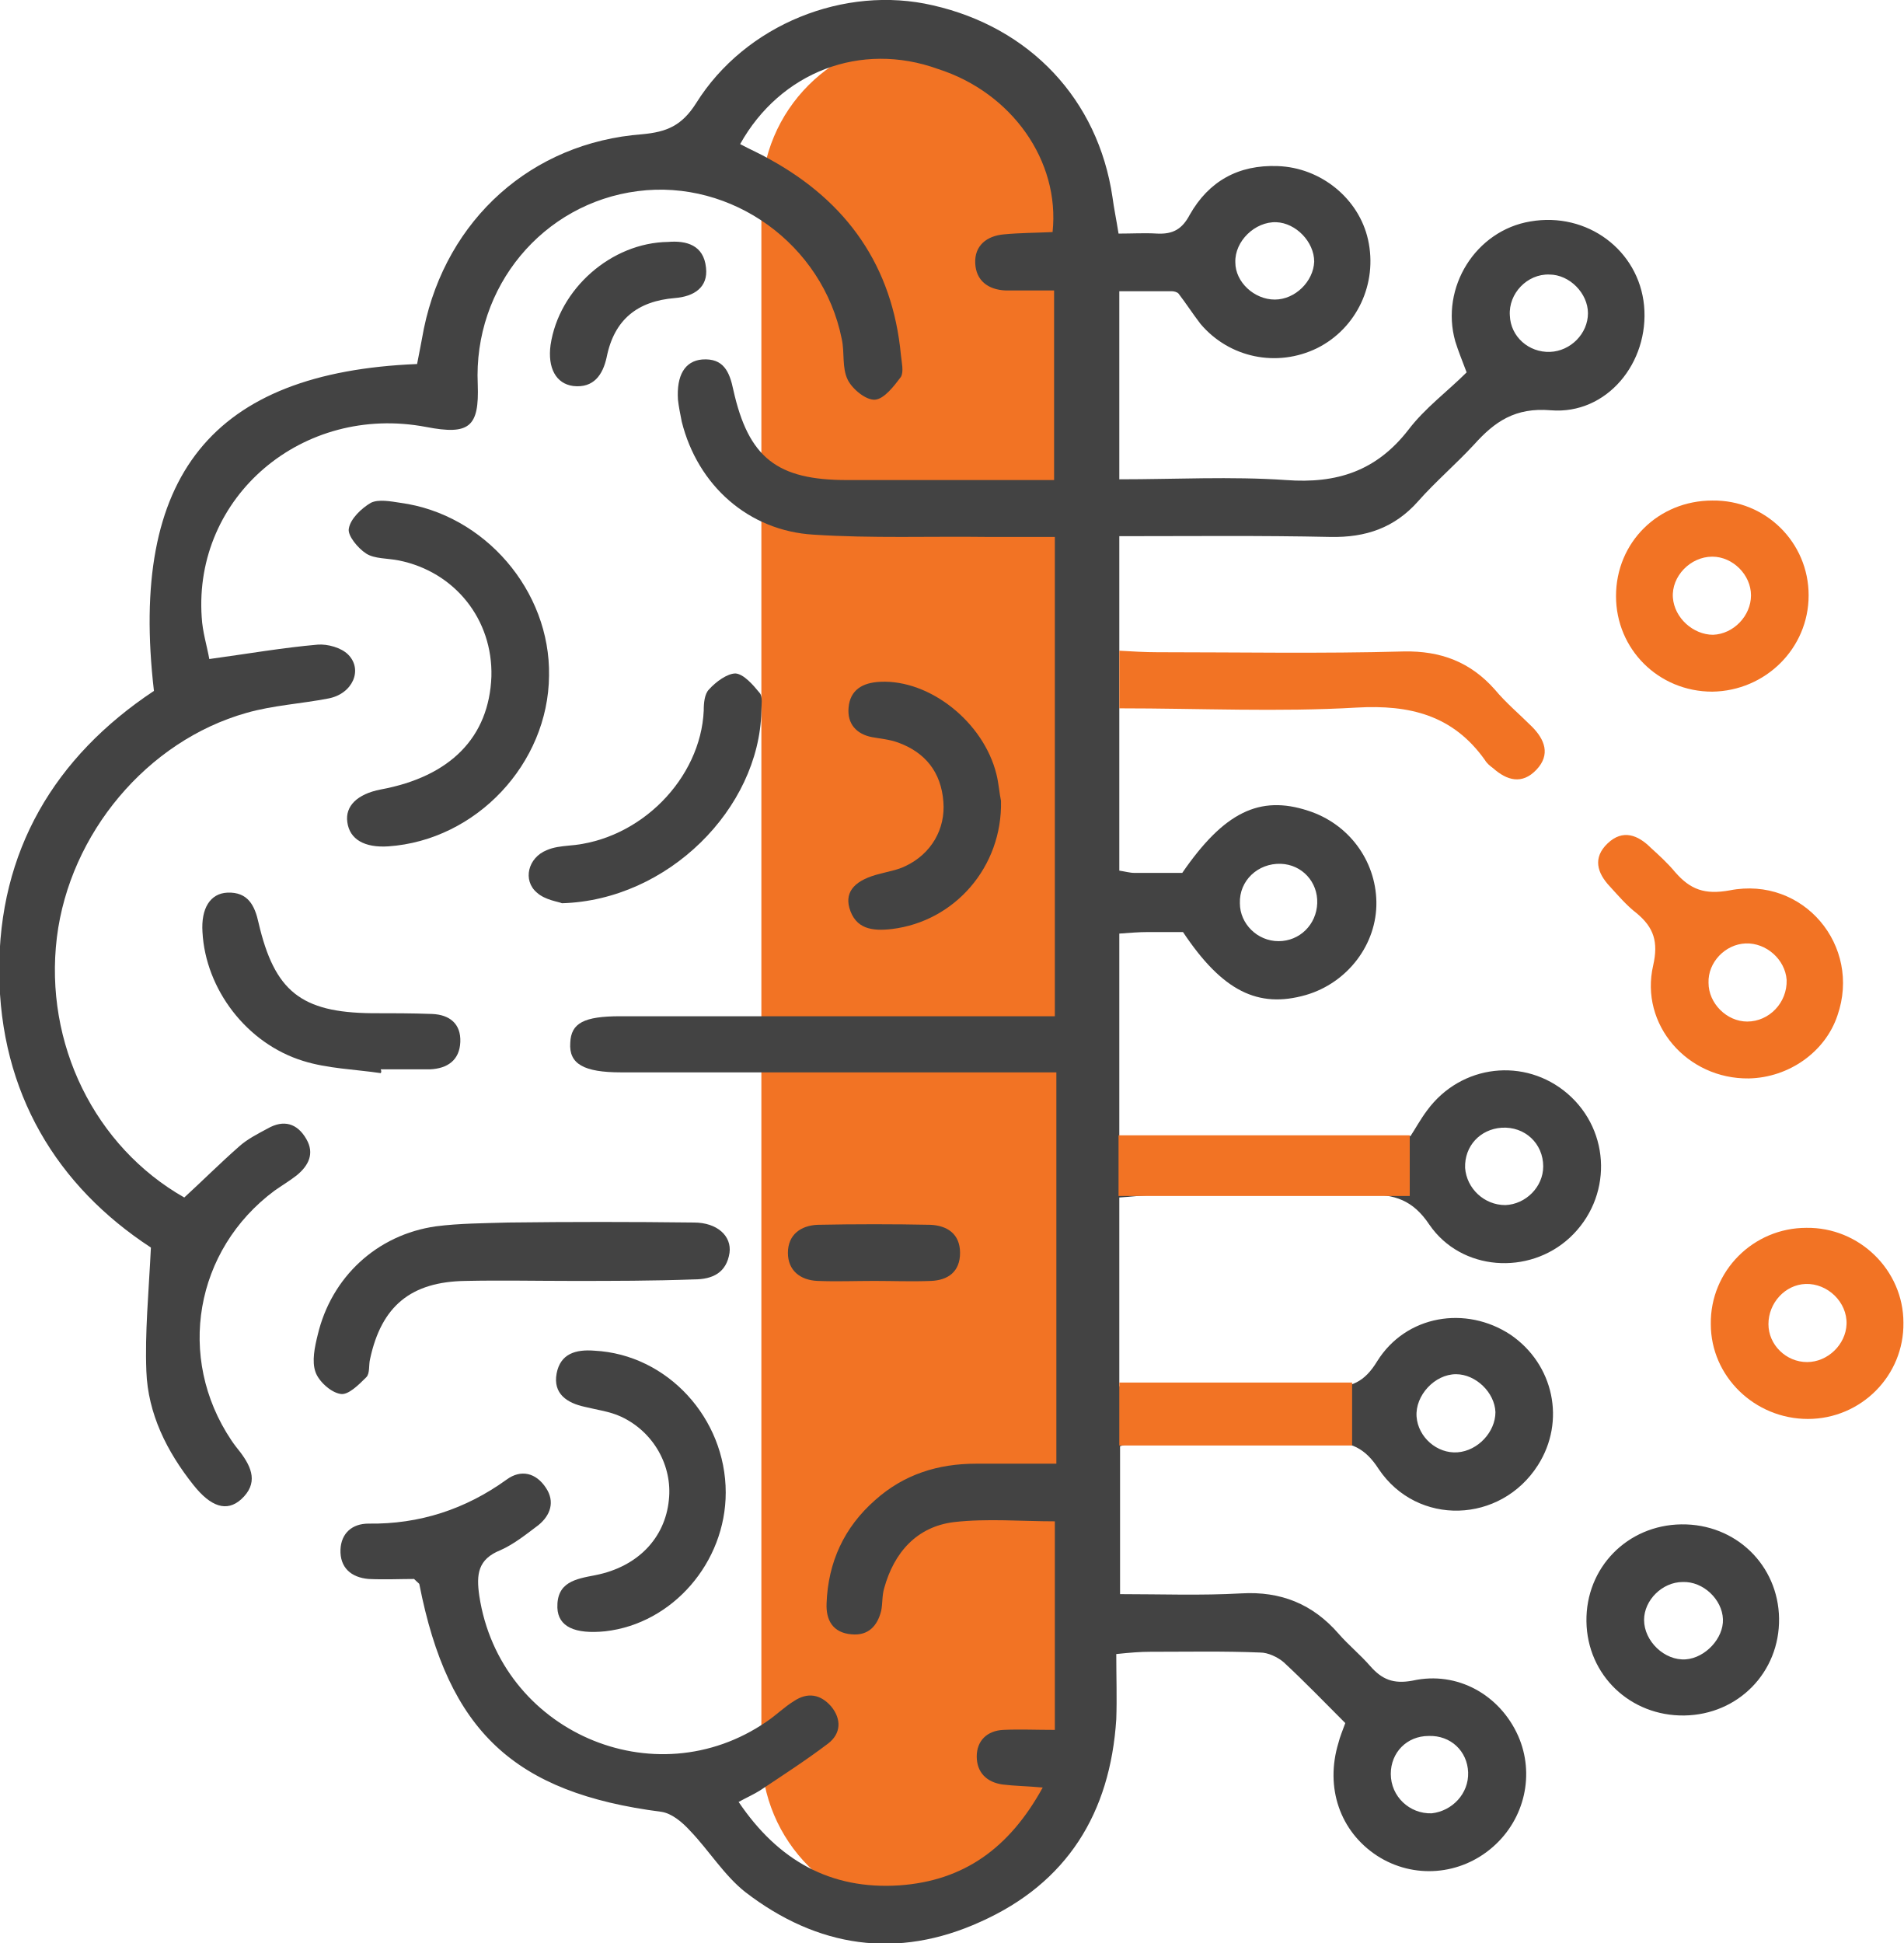
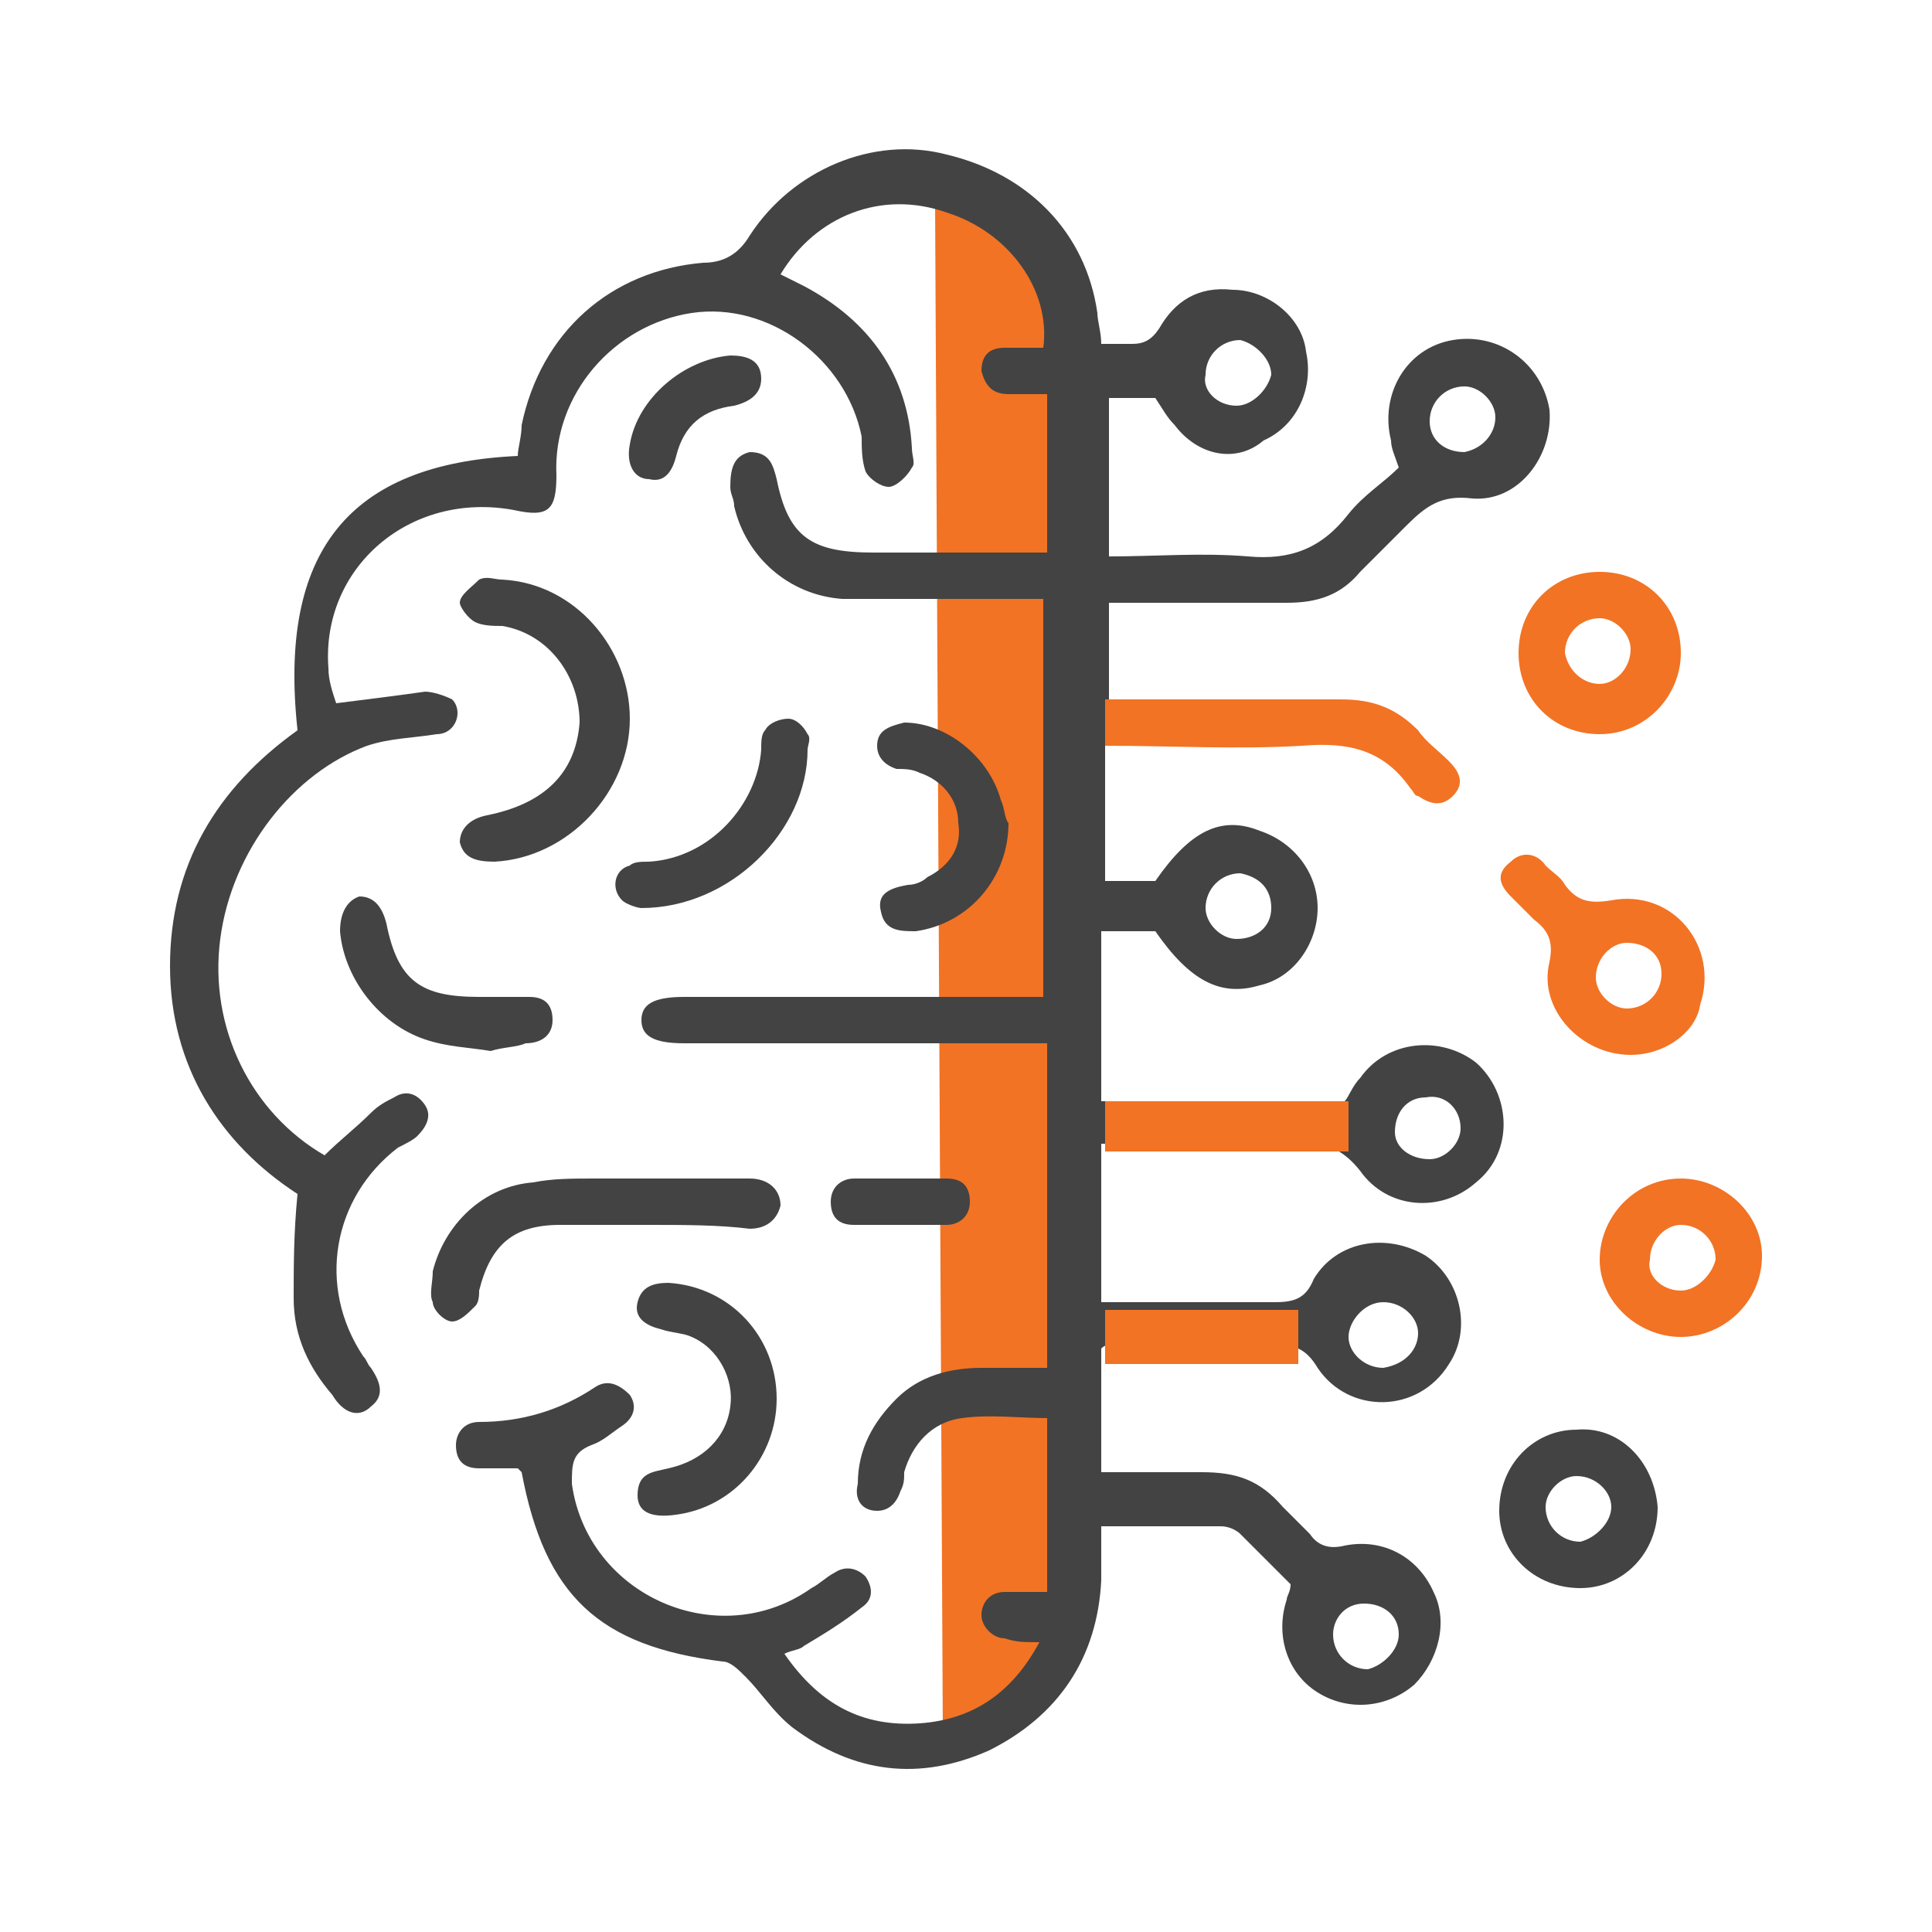
- <svg xmlns="http://www.w3.org/2000/svg" version="1.1" id="Layer_1" x="0px" y="0px" viewBox="0 0 251 256.2" style="enable-background:new 0 0 251 256.2;" xml:space="preserve">
+ <svg xmlns="http://www.w3.org/2000/svg" version="1.1" id="Layer_2" x="0px" y="0px" viewBox="0 0 50 50" style="enable-background:new 0 0 50 50;" xml:space="preserve">
  <style type="text/css">
	.st0{fill:#F27324;}
	.st1{fill:#434343;}
</style>
-   <path class="st0" d="M121.7,252.3L121.7,252.3c-11.8,0-21.3-9.5-21.3-21.3V26.3c0-11.8,9.5-21.3,21.3-21.3h0  c11.8,0,21.3,9.5,21.3,21.3V231C143,242.7,133.4,252.3,121.7,252.3z" />
  <g>
-     <path class="st1" d="M147.6,93.6c0,7.3,0,14.1,0,21.2c0.7,0.1,1.4,0.3,2,0.3c2.2,0,4.3,0,6.3,0c5.5-8,10.2-10.3,16.6-8.2   c5.3,1.7,8.9,6.5,9,12c0.1,5.6-3.8,10.7-9.3,12.3c-6.3,1.8-11-0.5-16.2-8.3c-1.4,0-3.1,0-4.7,0c-1.1,0-2.3,0.1-3.7,0.2   c0,8.9,0,17.7,0,26.7c12.8,0,25.4,0,38.4,0c0.6-0.9,1.3-2.2,2.2-3.4c4.5-6.1,12.9-7,18.5-2.2c5.8,5,5.9,13.8,0.3,19   c-5.4,5-14.3,4.4-18.5-1.7c-2.2-3.3-4.6-4-8.1-4c-9.5,0.1-19,0-28.5,0.1c-1.3,0-2.6,0.2-4.3,0.3c0,8.2,0,16.3,0,24.9   c5,0,9.8,0,14.6,0c4.3,0,8.7-0.1,13,0.1c2.9,0.1,4.7-0.6,6.4-3.4c3.8-6.1,11.7-7.4,17.6-3.5c5.7,3.9,7.3,11.4,3.6,17.2   c-4.9,7.7-15.9,8.1-21,0.5c-1.8-2.8-3.7-3.6-6.8-3.6c-8.7,0.2-17.3,0.1-26,0.2c-0.3,0-0.6,0.2-1.3,0.4c0,6.2,0,12.6,0,19.5   c5.4,0,10.7,0.2,16-0.1c5.2-0.3,9.4,1.4,12.8,5.3c1.3,1.5,2.9,2.8,4.2,4.3c1.5,1.7,3,2.4,5.6,1.9c5.9-1.3,11.5,1.9,13.9,7.3   c2.2,5,0.9,10.9-3.3,14.6c-4.3,3.8-10.5,4.3-15.3,1.2c-4.9-3.2-6.9-9-5.1-14.9c0.2-0.8,0.5-1.5,0.9-2.6c-2.7-2.7-5.3-5.4-8.1-8   c-0.8-0.7-2.1-1.3-3.1-1.3c-4.8-0.2-9.7-0.1-14.5-0.1c-1.3,0-2.6,0.1-4.5,0.3c0,3,0.1,5.8,0,8.6c-0.8,12.4-6.5,21.6-17.9,26.7   c-11,5-21.5,3.4-31-3.9c-2.8-2.2-4.8-5.5-7.3-8.1c-1-1.1-2.4-2.3-3.8-2.5c-19.4-2.5-28.1-10.6-31.9-30c0-0.1-0.2-0.2-0.7-0.7   c-1.8,0-3.9,0.1-6,0c-2.3-0.2-3.8-1.5-3.7-3.9c0.1-2.1,1.5-3.4,3.7-3.4c6.7,0.1,12.8-1.9,18.2-5.8c1.9-1.4,3.9-0.9,5.2,1.1   c1.2,1.8,0.6,3.6-1,4.9c-1.6,1.2-3.2,2.5-5,3.3c-3,1.2-3.2,3.2-2.8,6c2.7,17.9,23.1,26.8,37.9,16.6c1.2-0.8,2.3-1.9,3.6-2.7   c1.8-1.2,3.5-0.9,4.9,0.7c1.4,1.7,1.3,3.6-0.4,4.9c-2.9,2.2-6,4.2-9,6.2c-0.8,0.5-1.7,0.9-2.8,1.5c5.2,7.7,12.1,11.6,21.2,11   c8.5-0.6,14.5-4.9,18.9-12.9c-2.2-0.2-3.7-0.2-5.3-0.4c-2.1-0.3-3.4-1.6-3.4-3.7c0-2.1,1.4-3.4,3.5-3.5c2.1-0.1,4.3,0,6.8,0   c0-9.3,0-18.2,0-27.5c-4.4,0-8.9-0.4-13.3,0.1c-4.9,0.6-7.9,4-9.2,8.7c-0.3,1-0.2,2-0.4,3c-0.5,2-1.7,3.3-3.9,3.1   c-2.5-0.2-3.4-1.9-3.3-4.1c0.2-5.4,2.3-10,6.4-13.6c3.8-3.4,8.3-4.8,13.3-4.8c3.5,0,6.9,0,10.6,0c0-17.4,0-34.1,0-51.6   c-1.9,0-3.6,0-5.4,0c-17.3,0-34.7,0-52,0c-4.9,0-6.9-1.1-6.7-3.9c0.1-2.6,1.8-3.5,6.6-3.5c17.2,0,34.3,0,51.5,0c1.8,0,3.6,0,5.8,0   c0-21.1,0-41.8,0-63.2c-2.9,0-5.9,0-8.8,0c-7.7-0.1-15.3,0.2-23-0.3c-8.6-0.5-15.3-6.5-17.4-14.9c-0.2-1-0.4-2-0.5-2.9   c-0.2-3.2,0.9-5.1,3.2-5.3c2.8-0.2,3.6,1.6,4.1,4c2,9,5.8,11.9,15,11.9c9,0,18,0,27.3,0c0-8.3,0-16.4,0-25c-2.1,0-4.3,0-6.4,0   c-2.3-0.1-3.9-1.3-4-3.6c-0.1-2.3,1.5-3.6,3.8-3.8c2.1-0.2,4.3-0.2,6.4-0.3c1-9.4-5.4-18.4-15.1-21.5C113.5,5.4,102.9,9.5,97.6,19   c1.3,0.7,2.7,1.3,3.9,2c10.2,5.6,16.2,14.1,17.3,25.8c0.1,1,0.4,2.2,0,2.9c-0.9,1.2-2.2,2.9-3.4,3c-1.2,0.1-3-1.4-3.6-2.6   c-0.8-1.6-0.4-3.6-0.8-5.4c-2.5-12.5-14.5-21.1-26.9-19.5C71.6,26.8,62.4,37.8,63,50.7c0.2,5.6-1.1,6.7-6.8,5.6   c-16.3-3.1-30.7,9.2-29.6,25.1c0.1,1.9,0.7,3.8,1,5.5c5.1-0.7,9.7-1.5,14.3-1.9c1.3-0.1,3.1,0.4,4,1.3c2,2,0.6,5.2-2.6,5.8   c-3.6,0.7-7.3,0.9-10.8,1.9c-13.1,3.7-23.3,15.9-25,29.6c-1.7,14,5,27.6,16.8,34.3c2.4-2.2,4.7-4.5,7.2-6.7c1.1-1,2.5-1.7,3.8-2.4   c2.1-1.2,3.9-0.7,5.1,1.4c1.1,1.9,0.3,3.5-1.3,4.8c-0.9,0.7-1.9,1.3-2.9,2c-10.5,7.8-13,22-5.7,32.9c0.4,0.6,0.8,1.1,1.2,1.6   c1.5,2,2.4,4.1,0.1,6.2c-1.9,1.7-4,1-6.3-1.9c-3.5-4.4-6-9.4-6.2-15c-0.2-5.1,0.3-10.2,0.6-16.3c-12.4-8.1-19.9-20.4-20-36.3   c-0.1-16,7.3-28.4,20.4-37.1C17,62.7,28,49.1,55,48c0.3-1.5,0.6-3.1,0.9-4.7c3-14.4,14.2-24.5,28.8-25.6c3.2-0.3,5.2-1.1,7.1-4.1   C98.3,3.2,111.4-2,123,0.7c12.8,2.9,21.8,12.4,23.7,25.3c0.2,1.5,0.5,2.9,0.8,4.8c1.8,0,3.5-0.1,5.1,0c2.1,0.1,3.3-0.6,4.3-2.5   c2.5-4.4,6.4-6.6,11.6-6.4c5.7,0.2,10.7,4.3,11.9,9.7c1.3,5.8-1.5,11.7-6.7,14.3c-5.3,2.6-11.6,1.3-15.4-3.2c-1-1.3-1.9-2.7-2.9-4   c-0.2-0.2-0.6-0.3-0.9-0.3c-2.2,0-4.3,0-6.9,0c0,8.2,0,16.2,0,24.8c7.4,0,14.7-0.4,22,0.1c6.7,0.5,11.9-1.2,16.1-6.6   c2.2-2.9,5.2-5.1,7.7-7.6c-0.6-1.6-1.1-2.8-1.5-4.1c-2-7.1,2.7-14.6,9.9-15.8c7.5-1.3,14.3,3.8,15,11.1c0.7,7.5-4.9,14.4-12.3,13.8   c-4.7-0.4-7.4,1.5-10.1,4.5c-2.4,2.6-5.1,4.9-7.4,7.5c-3.1,3.5-6.9,4.8-11.6,4.7c-9.1-0.2-18.3-0.1-27.8-0.1c0,5.3,0,10.2,0,15.4   L147.6,93.6z M168.1,39.5c2.7,0,5.1-2.4,5.2-5c0-2.6-2.4-5.1-5-5.2c-2.8-0.1-5.5,2.5-5.4,5.3C162.9,37.2,165.4,39.5,168.1,39.5z    M197.2,186.2c-0.1-2.6-2.6-5-5.2-5c-2.8,0-5.4,2.8-5.2,5.6c0.2,2.7,2.7,4.9,5.4,4.7C194.9,191.3,197.2,188.8,197.2,186.2z    M193.6,233.7c-0.1-2.8-2.3-4.9-5.2-4.8c-2.9,0-5,2.2-5,5c0,3,2.5,5.3,5.4,5.2C191.5,238.8,193.7,236.5,193.6,233.7z M173.7,119.1   c0.1-2.8-2-5.1-4.8-5.2c-3-0.1-5.5,2.2-5.4,5.2c0,2.7,2.3,5,5.1,5C171.4,124.1,173.6,121.9,173.7,119.1z M209.4,41.3   c0-2.6-2.4-5.1-5.1-5.1c-2.9-0.1-5.4,2.5-5.2,5.4c0.1,2.8,2.5,4.9,5.3,4.8C207.1,46.3,209.4,44,209.4,41.3z M198.5,158.9   c2.7-0.1,5-2.4,5-5.1c0-3-2.4-5.3-5.5-5.1c-2.8,0.2-4.9,2.4-4.8,5.3C193.4,156.7,195.7,158.9,198.5,158.9z" />
-     <path class="st0" d="M230.6,142.2c-8.1,0.1-14.4-7.1-12.6-14.9c0.7-3.1,0.1-5-2.2-6.9c-1.3-1-2.4-2.3-3.5-3.5   c-1.7-1.8-2.3-3.8-0.3-5.7c2-1.9,4-1.1,5.7,0.6c1.1,1,2.2,2,3.2,3.2c2,2.3,3.9,3,7.2,2.4c9.7-1.9,17.4,7.3,14.2,16.5   C240.7,138.7,235.9,142.1,230.6,142.2z M230.2,124.4c-2.7,0.1-5,2.5-4.9,5.2c0,2.7,2.4,5.1,5.1,5.1c2.9,0,5.3-2.5,5.2-5.5   C235.4,126.5,232.9,124.3,230.2,124.4z" />
-     <path class="st1" d="M72.4,89.1c-0.1,11.6-9.6,21.7-21.2,22.5c-3.1,0.2-5.1-0.9-5.4-3.2c-0.3-2.1,1.3-3.7,4.4-4.3   c9.2-1.7,14.3-6.9,14.6-14.9C65,81.7,60,75.4,52.6,73.9c-1.5-0.3-3.2-0.2-4.3-0.9c-1.1-0.7-2.5-2.4-2.3-3.3   c0.2-1.3,1.7-2.7,2.9-3.4c1-0.5,2.6-0.2,3.9,0C63.9,67.8,72.6,77.9,72.4,89.1z" />
-     <path class="st1" d="M75.4,168.9c-4.7,0-9.3-0.1-14,0c-7.2,0.1-11.1,3.3-12.6,10.3c-0.2,0.8,0,1.9-0.5,2.4c-1,1-2.4,2.4-3.4,2.2   c-1.3-0.2-2.9-1.7-3.3-2.9c-0.5-1.4-0.1-3.3,0.3-4.9c1.8-7.6,7.8-13.2,15.6-14.3c3.1-0.4,6.3-0.4,9.5-0.5c8.2-0.1,16.3-0.1,24.5,0   c3.1,0,5,1.8,4.7,4c-0.4,2.6-2.2,3.5-4.7,3.5C86.1,168.9,80.8,168.9,75.4,168.9C75.4,168.9,75.4,168.9,75.4,168.9z" />
-     <path class="st0" d="M238.4,187.1c-7,0-12.8-5.6-12.8-12.5c-0.1-7,5.6-12.7,12.6-12.7c7-0.1,12.8,5.6,12.8,12.5   C251.1,181.4,245.4,187.1,238.4,187.1z M238.3,179.6c2.7,0,5.1-2.3,5.2-5c0.1-2.9-2.5-5.4-5.4-5.3c-2.7,0.1-4.9,2.5-4.9,5.3   C233.2,177.3,235.5,179.6,238.3,179.6z" />
-     <path class="st0" d="M238.5,78.5c0,7-5.7,12.6-12.7,12.7c-7.1,0-12.7-5.6-12.7-12.6c0-7.1,5.6-12.6,12.7-12.6   C232.8,65.9,238.5,71.5,238.5,78.5z M225.9,83.7c2.7-0.1,5-2.5,5-5.2c0-2.7-2.4-5.1-5.1-5.1c-2.9,0-5.4,2.6-5.2,5.4   C220.8,81.5,223.3,83.7,225.9,83.7z" />
-     <path class="st1" d="M234.6,213.4c0.1,7.1-5.4,12.7-12.5,12.8c-7.1,0.1-12.8-5.3-12.9-12.4c-0.1-7.1,5.4-12.7,12.5-12.8   C228.9,200.9,234.5,206.4,234.6,213.4z M227.2,213.5c-0.1-2.6-2.6-5-5.3-4.9c-2.7,0-5.1,2.4-5.1,5c0,2.8,2.7,5.4,5.5,5.2   C224.9,218.6,227.3,216,227.2,213.5z" />
-     <path class="st1" d="M95.7,196.8c0,9.2-7,17.3-15.9,18.3c-4,0.4-6.2-0.6-6.3-3.1c-0.1-3.4,2.4-3.8,5-4.3c5.6-1.1,9.2-4.9,9.7-9.9   c0.5-4.5-2-9-6.3-11c-1.5-0.7-3.2-0.9-4.8-1.3c-2.3-0.5-4.2-1.7-3.7-4.4c0.5-2.6,2.5-3.2,5-3C88,178.6,95.7,187,95.7,196.8z" />
-     <path class="st1" d="M132,105.6c0.2,8.7-6.1,15.9-14.4,16.9c-2.6,0.3-4.8,0-5.6-2.8c-0.6-2.2,0.8-3.7,4.1-4.5   c1.1-0.3,2.3-0.5,3.3-1c3.4-1.6,5.3-4.9,5-8.5c-0.3-3.9-2.4-6.5-6-7.8c-1.1-0.4-2.3-0.5-3.4-0.7c-2.1-0.4-3.3-1.8-3.1-3.9   c0.2-2.3,1.8-3.3,4.2-3.4c6.5-0.3,13.6,5.3,15.3,12.2C131.7,103.3,131.8,104.7,132,105.6z" />
-     <path class="st1" d="M74.1,119.1c-0.4-0.2-2.2-0.4-3.3-1.4c-1.9-1.6-1.2-4.6,1.3-5.6c0.9-0.4,1.9-0.5,2.9-0.6   c9.5-0.7,17.4-8.9,17.8-17.8c0-1,0.1-2.2,0.7-2.8c0.9-1,2.4-2.1,3.5-2.1c1.1,0.1,2.3,1.5,3.2,2.6c0.4,0.5,0.2,1.6,0.2,2.4   C100.1,106.6,88.1,118.7,74.1,119.1z" />
-     <path class="st1" d="M50.2,141.5c-3.4-0.5-7-0.6-10.2-1.6c-7.5-2.3-12.9-9.5-13.3-17c-0.2-3.1,1-5.1,3.3-5.2c2.7-0.1,3.6,1.7,4.1,4   c2.1,9,5.6,11.8,14.9,11.9c2.7,0,5.3,0,8,0.1c2.3,0.1,3.8,1.3,3.7,3.7c-0.1,2.4-1.7,3.5-4,3.6c-2.2,0-4.3,0-6.5,0   C50.3,141.2,50.3,141.4,50.2,141.5z" />
-     <path class="st1" d="M88.1,31.9c2.4-0.2,4.7,0.4,5,3.4c0.3,2.6-1.6,3.8-4.1,4c-4.9,0.4-8,2.8-9,7.8c-0.5,2.3-1.7,4.1-4.4,3.8   c-2.3-0.3-3.4-2.4-3-5.4C73.7,38.1,80.6,32,88.1,31.9z" />
-     <path class="st1" d="M115.3,168.9c-2.5,0-5,0.1-7.5,0c-2.3-0.1-3.9-1.4-3.9-3.7c0-2.4,1.7-3.6,3.9-3.7c5-0.1,10-0.1,14.9,0   c2.2,0.1,3.9,1.2,3.9,3.7c0,2.5-1.6,3.6-3.8,3.7C120.2,169,117.7,168.9,115.3,168.9z" />
-     <rect x="147.5" y="149.7" class="st0" width="38.4" height="8" />
-     <rect x="147.6" y="182.3" class="st0" width="30.7" height="8.3" />
+     <polygon class="st0" points="27.6,43.2 24.4,44.8 24.2,5.3 27.6,6.8  " />
+     <g>
+       <path class="st1" d="M28.6,19.3c0,1.2,0,2.3,0,3.5c0.1,0,0.2,0,0.3,0c0.4,0,0.7,0,1,0c0.9-1.3,1.7-1.7,2.7-1.3    c0.9,0.3,1.5,1.1,1.5,2c0,0.9-0.6,1.8-1.5,2c-1,0.3-1.8-0.1-2.7-1.4c-0.2,0-0.5,0-0.8,0c-0.2,0-0.4,0-0.6,0c0,1.5,0,2.9,0,4.4    c2.1,0,4.2,0,6.3,0c0.1-0.1,0.2-0.4,0.4-0.6c0.7-1,2.1-1.1,3-0.4c0.9,0.8,1,2.3,0,3.1c-0.9,0.8-2.3,0.7-3-0.3    c-0.4-0.5-0.8-0.7-1.3-0.7c-1.6,0-3.1,0-4.7,0c-0.2,0-0.4,0-0.7,0c0,1.3,0,2.7,0,4.1c0.8,0,1.6,0,2.4,0c0.7,0,1.4,0,2.1,0    c0.5,0,0.8-0.1,1-0.6c0.6-1,1.9-1.2,2.9-0.6c0.9,0.6,1.2,1.9,0.6,2.8c-0.8,1.3-2.6,1.3-3.4,0.1c-0.3-0.5-0.6-0.6-1.1-0.6    c-1.4,0-2.8,0-4.3,0c0,0-0.1,0-0.2,0.1c0,1,0,2.1,0,3.2c0.9,0,1.8,0,2.6,0c0.9,0,1.5,0.2,2.1,0.9c0.2,0.2,0.5,0.5,0.7,0.7    c0.2,0.3,0.5,0.4,0.9,0.3c1-0.2,1.9,0.3,2.3,1.2c0.4,0.8,0.1,1.8-0.5,2.4c-0.7,0.6-1.7,0.7-2.5,0.2c-0.8-0.5-1.1-1.5-0.8-2.4    c0-0.1,0.1-0.2,0.1-0.4c-0.4-0.4-0.9-0.9-1.3-1.3c-0.1-0.1-0.3-0.2-0.5-0.2c-0.8,0-1.6,0-2.4,0c-0.2,0-0.4,0-0.7,0    c0,0.5,0,0.9,0,1.4c-0.1,2-1.1,3.5-2.9,4.4c-1.8,0.8-3.5,0.6-5.1-0.6c-0.5-0.4-0.8-0.9-1.2-1.3c-0.2-0.2-0.4-0.4-0.6-0.4    c-3.2-0.4-4.6-1.7-5.2-4.9c0,0,0,0-0.1-0.1c-0.3,0-0.6,0-1,0c-0.4,0-0.6-0.2-0.6-0.6c0-0.3,0.2-0.6,0.6-0.6c1.1,0,2.1-0.3,3-0.9    c0.3-0.2,0.6-0.1,0.9,0.2c0.2,0.3,0.1,0.6-0.2,0.8c-0.3,0.2-0.5,0.4-0.8,0.5c-0.5,0.2-0.5,0.5-0.5,1c0.4,2.9,3.8,4.4,6.2,2.7    c0.2-0.1,0.4-0.3,0.6-0.4c0.3-0.2,0.6-0.1,0.8,0.1c0.2,0.3,0.2,0.6-0.1,0.8c-0.5,0.4-1,0.7-1.5,1c-0.1,0.1-0.3,0.1-0.5,0.2    c0.9,1.3,2,1.9,3.5,1.8c1.4-0.1,2.4-0.8,3.1-2.1c-0.4,0-0.6,0-0.9-0.1c-0.3,0-0.6-0.3-0.6-0.6s0.2-0.6,0.6-0.6s0.7,0,1.1,0    c0-1.5,0-3,0-4.5c-0.7,0-1.5-0.1-2.2,0c-0.8,0.1-1.3,0.7-1.5,1.4c0,0.2,0,0.3-0.1,0.5c-0.1,0.3-0.3,0.5-0.6,0.5    c-0.4,0-0.6-0.3-0.5-0.7c0-0.9,0.4-1.6,1-2.2c0.6-0.6,1.4-0.8,2.2-0.8c0.6,0,1.1,0,1.7,0c0-2.8,0-5.6,0-8.4c-0.3,0-0.6,0-0.9,0    c-2.8,0-5.7,0-8.5,0c-0.8,0-1.1-0.2-1.1-0.6c0-0.4,0.3-0.6,1.1-0.6c2.8,0,5.6,0,8.4,0c0.3,0,0.6,0,0.9,0c0-3.5,0-6.8,0-10.3    c-0.5,0-1,0-1.4,0c-1.3,0-2.5,0-3.8,0c-1.4-0.1-2.5-1.1-2.8-2.4c0-0.2-0.1-0.3-0.1-0.5c0-0.5,0.1-0.8,0.5-0.9    c0.5,0,0.6,0.3,0.7,0.7c0.3,1.5,0.9,1.9,2.5,1.9c1.5,0,2.9,0,4.5,0c0-1.4,0-2.7,0-4.1c-0.3,0-0.7,0-1,0c-0.4,0-0.6-0.2-0.7-0.6    c0-0.4,0.2-0.6,0.6-0.6c0.3,0,0.7,0,1,0c0.2-1.5-0.9-3-2.5-3.5c-1.7-0.6-3.4,0.1-4.3,1.6c0.2,0.1,0.4,0.2,0.6,0.3    c1.7,0.9,2.7,2.3,2.8,4.2c0,0.2,0.1,0.4,0,0.5c-0.1,0.2-0.4,0.5-0.6,0.5c-0.2,0-0.5-0.2-0.6-0.4c-0.1-0.3-0.1-0.6-0.1-0.9    c-0.4-2-2.4-3.5-4.4-3.2c-2,0.3-3.6,2.1-3.5,4.2c0,0.9-0.2,1.1-1.1,0.9c-2.7-0.5-5,1.5-4.8,4.1c0,0.3,0.1,0.6,0.2,0.9    c0.8-0.1,1.6-0.2,2.3-0.3c0.2,0,0.5,0.1,0.7,0.2c0.3,0.3,0.1,0.9-0.4,0.9c-0.6,0.1-1.2,0.1-1.8,0.3C7.6,20,6,22,5.7,24.3    c-0.3,2.3,0.8,4.5,2.7,5.6c0.4-0.4,0.8-0.7,1.2-1.1c0.2-0.2,0.4-0.3,0.6-0.4c0.3-0.2,0.6-0.1,0.8,0.2c0.2,0.3,0,0.6-0.2,0.8    c-0.1,0.1-0.3,0.2-0.5,0.3c-1.7,1.3-2.1,3.6-0.9,5.4c0.1,0.1,0.1,0.2,0.2,0.3c0.2,0.3,0.4,0.7,0,1c-0.3,0.3-0.7,0.2-1-0.3    c-0.6-0.7-1-1.5-1-2.5c0-0.8,0-1.7,0.1-2.7c-2-1.3-3.3-3.3-3.3-5.9c0-2.6,1.2-4.6,3.3-6.1c-0.5-4.6,1.3-6.9,5.7-7.1    c0-0.2,0.1-0.5,0.1-0.8c0.5-2.4,2.3-4,4.7-4.2c0.5,0,0.9-0.2,1.2-0.7c1.1-1.7,3.2-2.6,5.1-2.1c2.1,0.5,3.6,2,3.9,4.1    c0,0.2,0.1,0.5,0.1,0.8c0.3,0,0.6,0,0.8,0c0.3,0,0.5-0.1,0.7-0.4c0.4-0.7,1-1.1,1.9-1c0.9,0,1.8,0.7,1.9,1.6    c0.2,0.9-0.2,1.9-1.1,2.3C32,12,31,11.8,30.4,11c-0.2-0.2-0.3-0.4-0.5-0.7c0,0-0.1,0-0.1,0c-0.4,0-0.7,0-1.1,0c0,1.3,0,2.7,0,4.1    c1.2,0,2.4-0.1,3.6,0c1.1,0.1,1.9-0.2,2.6-1.1c0.4-0.5,0.9-0.8,1.3-1.2c-0.1-0.3-0.2-0.5-0.2-0.7c-0.3-1.2,0.4-2.4,1.6-2.6    c1.2-0.2,2.3,0.6,2.5,1.8c0.1,1.2-0.8,2.4-2,2.3c-0.8-0.1-1.2,0.2-1.7,0.7c-0.4,0.4-0.8,0.8-1.2,1.2c-0.5,0.6-1.1,0.8-1.9,0.8    c-1.5,0-3,0-4.6,0c0,0.9,0,1.7,0,2.5L28.6,19.3z M32,10.5c0.4,0,0.8-0.4,0.9-0.8c0-0.4-0.4-0.8-0.8-0.9c-0.5,0-0.9,0.4-0.9,0.9    C31.1,10.1,31.5,10.5,32,10.5z M36.7,34.5c0-0.4-0.4-0.8-0.9-0.8c-0.5,0-0.9,0.5-0.9,0.9c0,0.4,0.4,0.8,0.9,0.8    C36.4,35.3,36.7,34.9,36.7,34.5z M36.2,42.3c0-0.5-0.4-0.8-0.9-0.8c-0.5,0-0.8,0.4-0.8,0.8c0,0.5,0.4,0.9,0.9,0.9    C35.8,43.1,36.2,42.7,36.2,42.3z M32.9,23.5c0-0.5-0.3-0.8-0.8-0.9c-0.5,0-0.9,0.4-0.9,0.9c0,0.4,0.4,0.8,0.8,0.8    C32.5,24.3,32.9,24,32.9,23.5z M38.7,10.8c0-0.4-0.4-0.8-0.8-0.8c-0.5,0-0.9,0.4-0.9,0.9c0,0.5,0.4,0.8,0.9,0.8    C38.4,11.6,38.7,11.2,38.7,10.8z M37,30c0.4,0,0.8-0.4,0.8-0.8c0-0.5-0.4-0.9-0.9-0.8c-0.5,0-0.8,0.4-0.8,0.9    C36.1,29.7,36.5,30,37,30z" />
+       <path class="st0" d="M42.2,27.3c-1.3,0-2.4-1.2-2.1-2.4c0.1-0.5,0-0.8-0.4-1.1c-0.2-0.2-0.4-0.4-0.6-0.6c-0.3-0.3-0.4-0.6,0-0.9    c0.3-0.3,0.7-0.2,0.9,0.1c0.2,0.2,0.4,0.3,0.5,0.5c0.3,0.4,0.6,0.5,1.2,0.4c1.6-0.3,2.8,1.2,2.3,2.7    C43.9,26.7,43.1,27.3,42.2,27.3z M42.1,24.4c-0.4,0-0.8,0.4-0.8,0.9c0,0.4,0.4,0.8,0.8,0.8c0.5,0,0.9-0.4,0.9-0.9    C43,24.7,42.6,24.4,42.1,24.4z" />
+       <path class="st1" d="M16.3,18.6c0,1.9-1.6,3.6-3.5,3.7c-0.5,0-0.8-0.1-0.9-0.5c0-0.3,0.2-0.6,0.7-0.7c1.5-0.3,2.3-1.1,2.4-2.4    c0-1.2-0.8-2.3-2-2.5c-0.2,0-0.5,0-0.7-0.1c-0.2-0.1-0.4-0.4-0.4-0.5c0-0.2,0.3-0.4,0.5-0.6c0.2-0.1,0.4,0,0.6,0    C14.9,15.1,16.3,16.8,16.3,18.6z" />
+       <path class="st1" d="M16.8,31.7c-0.8,0-1.5,0-2.3,0c-1.2,0-1.8,0.5-2.1,1.7c0,0.1,0,0.3-0.1,0.4c-0.2,0.2-0.4,0.4-0.6,0.4    c-0.2,0-0.5-0.3-0.5-0.5c-0.1-0.2,0-0.5,0-0.8c0.3-1.2,1.3-2.2,2.6-2.3c0.5-0.1,1-0.1,1.6-0.1c1.3,0,2.7,0,4,0    c0.5,0,0.8,0.3,0.8,0.7c-0.1,0.4-0.4,0.6-0.8,0.6C18.6,31.7,17.7,31.7,16.8,31.7L16.8,31.7z" />
+       <path class="st0" d="M43.5,34.6c-1.1,0-2.1-0.9-2.1-2c0-1.1,0.9-2.1,2.1-2.1c1.1,0,2.1,0.9,2.1,2C45.6,33.7,44.6,34.6,43.5,34.6z     M43.5,33.4c0.4,0,0.8-0.4,0.9-0.8c0-0.5-0.4-0.9-0.9-0.9c-0.4,0-0.8,0.4-0.8,0.9C42.6,33,43,33.4,43.5,33.4z" />
+       <path class="st0" d="M43.5,16.9c0,1.1-0.9,2.1-2.1,2.1c-1.2,0-2.1-0.9-2.1-2.1c0-1.2,0.9-2.1,2.1-2.1    C42.6,14.8,43.5,15.7,43.5,16.9z M41.4,17.7c0.4,0,0.8-0.4,0.8-0.9c0-0.4-0.4-0.8-0.8-0.8c-0.5,0-0.9,0.4-0.9,0.9    C40.6,17.4,41,17.7,41.4,17.7z" />
+       <path class="st1" d="M42.9,39c0,1.2-0.9,2.1-2,2.1c-1.2,0-2.1-0.9-2.1-2c0-1.2,0.9-2.1,2-2.1C41.9,36.9,42.8,37.8,42.9,39z     M41.7,39c0-0.4-0.4-0.8-0.9-0.8c-0.4,0-0.8,0.4-0.8,0.8c0,0.5,0.4,0.9,0.9,0.9C41.3,39.8,41.7,39.4,41.7,39z" />
+       <path class="st1" d="M20.1,36.2c0,1.5-1.1,2.8-2.6,3c-0.7,0.1-1-0.1-1-0.5c0-0.6,0.4-0.6,0.8-0.7c0.9-0.2,1.5-0.8,1.6-1.6    c0.1-0.7-0.3-1.5-1-1.8c-0.2-0.1-0.5-0.1-0.8-0.2c-0.4-0.1-0.7-0.3-0.6-0.7c0.1-0.4,0.4-0.5,0.8-0.5    C18.9,33.3,20.1,34.6,20.1,36.2z" />
+       <path class="st1" d="M26.1,21.3c0,1.4-1,2.6-2.4,2.8c-0.4,0-0.8,0-0.9-0.5c-0.1-0.4,0.1-0.6,0.7-0.7c0.2,0,0.4-0.1,0.5-0.2    c0.6-0.3,0.9-0.8,0.8-1.4c0-0.6-0.4-1.1-1-1.3c-0.2-0.1-0.4-0.1-0.6-0.1c-0.3-0.1-0.5-0.3-0.5-0.6c0-0.4,0.3-0.5,0.7-0.6    c1.1,0,2.2,0.9,2.5,2C26,20.9,26,21.2,26.1,21.3z" />
+       <path class="st1" d="M16.6,23.5c-0.1,0-0.4-0.1-0.5-0.2c-0.3-0.3-0.2-0.8,0.2-0.9c0.1-0.1,0.3-0.1,0.5-0.1    c1.6-0.1,2.8-1.5,2.9-2.9c0-0.2,0-0.4,0.1-0.5c0.1-0.2,0.4-0.3,0.6-0.3c0.2,0,0.4,0.2,0.5,0.4c0.1,0.1,0,0.3,0,0.4    C20.9,21.5,18.9,23.5,16.6,23.5z" />
+       <path class="st1" d="M12.7,27.2c-0.6-0.1-1.1-0.1-1.7-0.3c-1.2-0.4-2.1-1.6-2.2-2.8c0-0.5,0.2-0.8,0.5-0.9c0.4,0,0.6,0.3,0.7,0.7    c0.3,1.5,0.9,1.9,2.4,1.9c0.4,0,0.9,0,1.3,0c0.4,0,0.6,0.2,0.6,0.6c0,0.4-0.3,0.6-0.7,0.6C13.4,27.1,13,27.1,12.7,27.2    C12.7,27.1,12.7,27.2,12.7,27.2z" />
+       <path class="st1" d="M18.9,9.2c0.4,0,0.8,0.1,0.8,0.6c0,0.4-0.3,0.6-0.7,0.7c-0.8,0.1-1.3,0.5-1.5,1.3c-0.1,0.4-0.3,0.7-0.7,0.6    c-0.4,0-0.6-0.4-0.5-0.9C16.5,10.3,17.7,9.3,18.9,9.2z" />
+       <path class="st1" d="M23.3,31.7c-0.4,0-0.8,0-1.2,0c-0.4,0-0.6-0.2-0.6-0.6c0-0.4,0.3-0.6,0.6-0.6c0.8,0,1.6,0,2.4,0    c0.4,0,0.6,0.2,0.6,0.6c0,0.4-0.3,0.6-0.6,0.6C24.1,31.7,23.7,31.7,23.3,31.7z" />
+       <rect x="28.6" y="28.5" class="st0" width="6.3" height="1.3" />
+       <rect x="28.6" y="33.9" class="st0" width="5" height="1.4" />
+     </g>
+     <path class="st0" d="M28.6,18.1c0.3,0,0.6,0,0.8,0c1.8,0,3.6,0,5.3,0c0.8,0,1.4,0.2,2,0.8c0.2,0.3,0.5,0.5,0.8,0.8   c0.3,0.3,0.4,0.6,0.1,0.9s-0.6,0.2-0.9,0c-0.1,0-0.1-0.1-0.2-0.2c-0.7-1-1.6-1.2-2.8-1.1c-1.7,0.1-3.4,0-5.1,0V18.1z" />
  </g>
-   <path class="st0" d="M147.6,85.8c1.7,0.1,3.4,0.2,5,0.2c10.8,0,21.7,0.2,32.5-0.1c4.9-0.1,8.8,1.4,12,5c1.5,1.8,3.3,3.3,4.9,4.9  c1.7,1.7,2.5,3.7,0.6,5.7c-1.9,2-3.9,1.4-5.7-0.2c-0.4-0.3-0.8-0.6-1.1-1.1c-4.2-5.9-9.9-7.3-16.9-6.9c-10.3,0.6-20.6,0.1-31.3,0.1  L147.6,85.8z" />
</svg>
